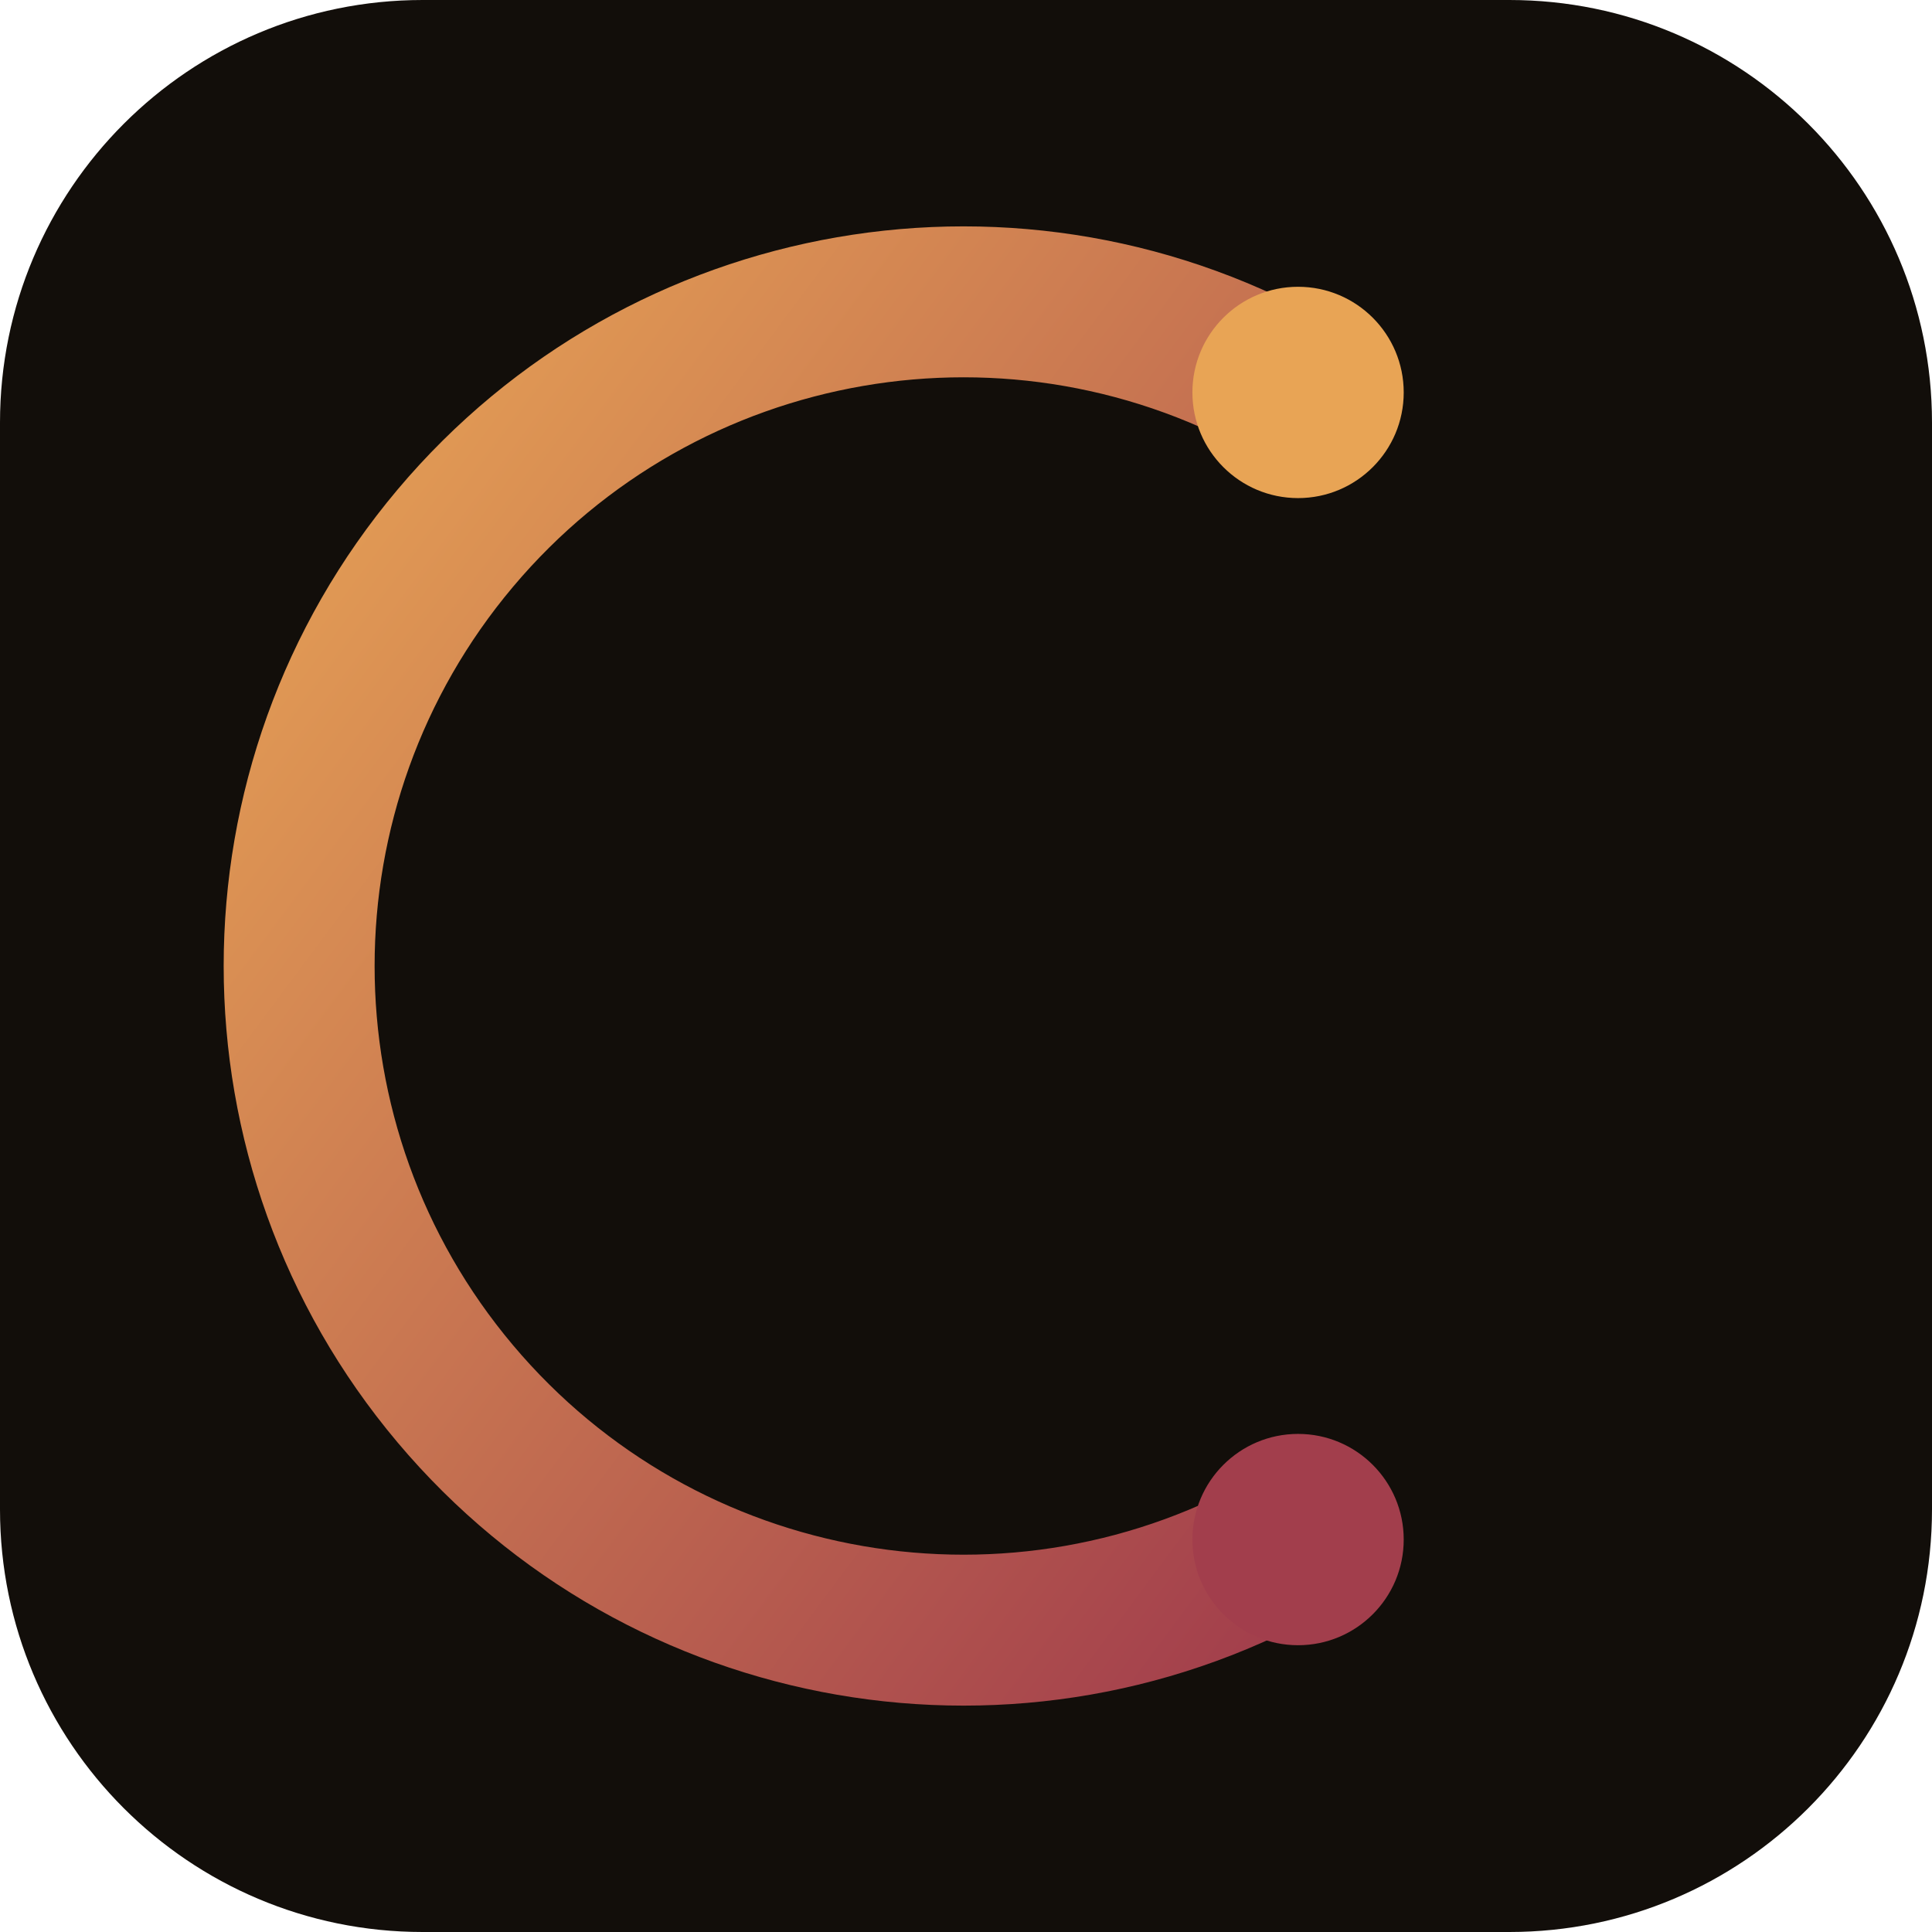
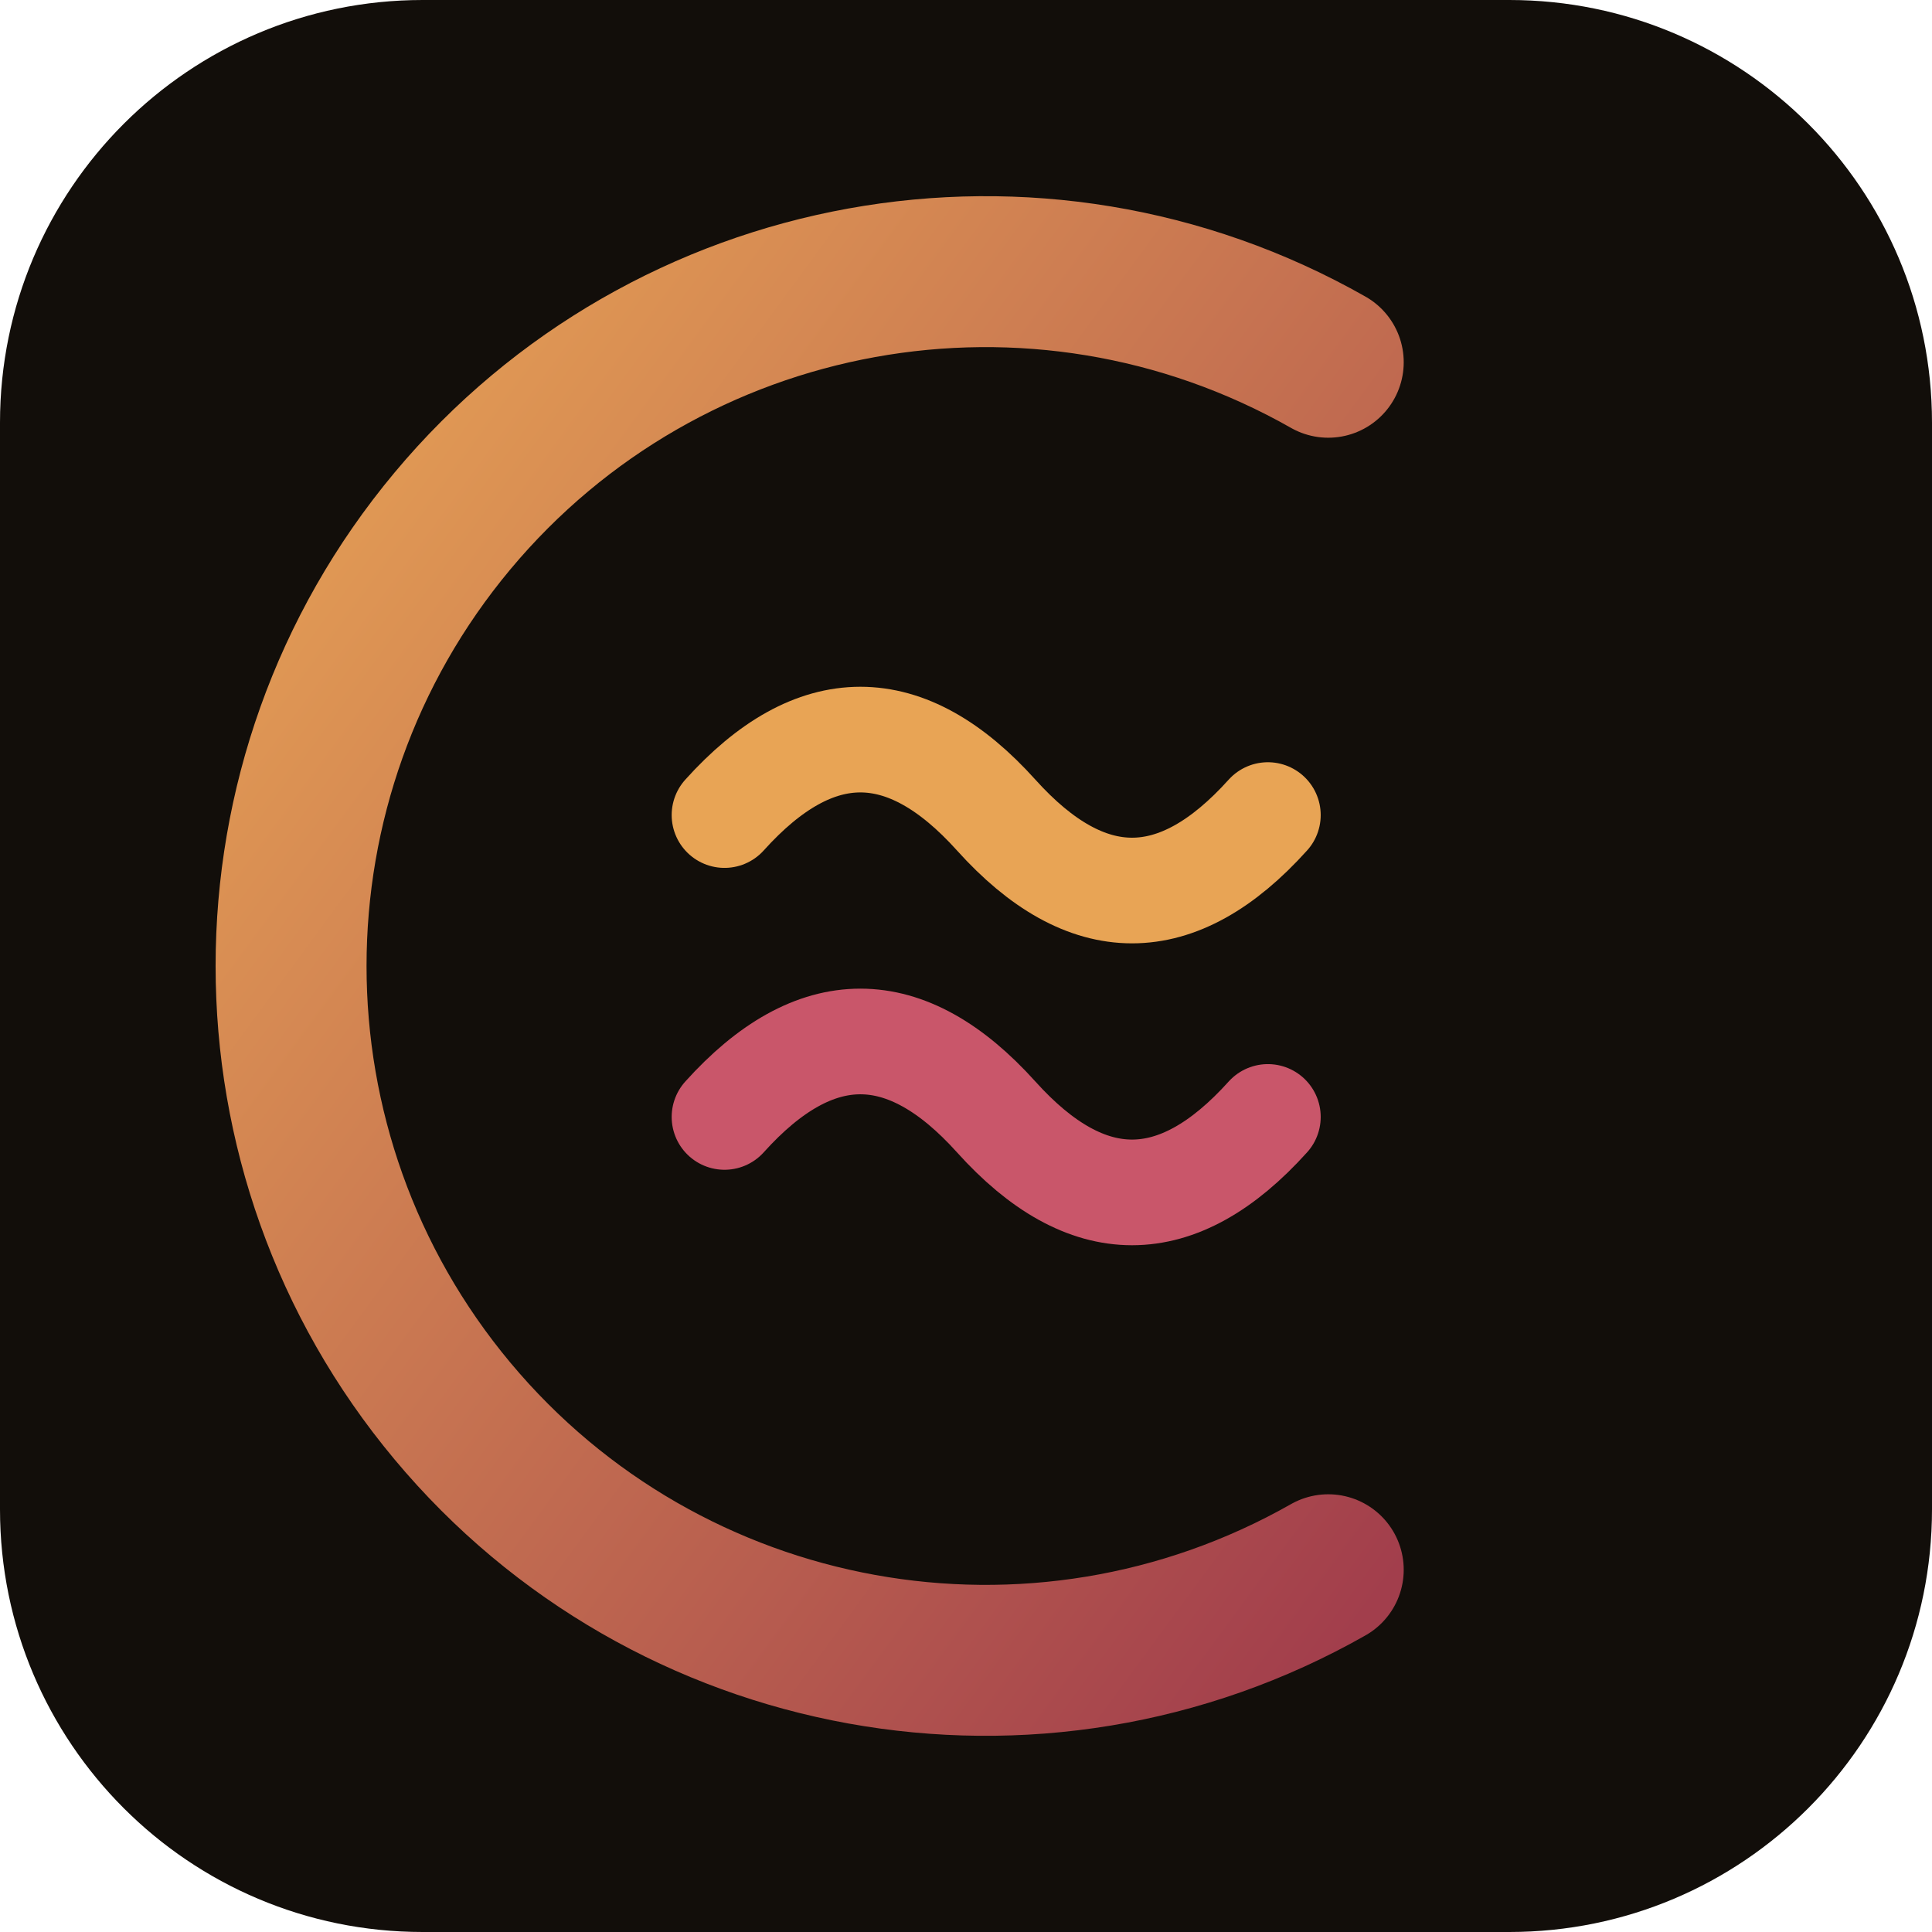
<svg xmlns="http://www.w3.org/2000/svg" viewBox="0 0 64 64">
  <defs>
    <linearGradient id="coveGradFavicon" x1="0" y1="0" x2="1" y2="1">
      <stop offset="0%" stop-color="#E8A455" />
      <stop offset="100%" stop-color="#A23E4C" />
    </linearGradient>
  </defs>
  <rect width="64" height="64" rx="14" fill="#120e0a" />
-   <line x1="32" y1="10" x2="32" y2="3" stroke="url(#coveGradFavicon)" stroke-width="2.5" stroke-linecap="round" />
-   <path d="M43 13 A22 22 0 1 0 43 51" fill="none" stroke="url(#coveGradFavicon)" stroke-width="5" stroke-linecap="round" />
-   <circle cx="43" cy="13" r="3.5" fill="#E8A455" />
-   <circle cx="43" cy="51" r="3.5" fill="#A23E4C" />
+   <path d="M44 12 A23 23 0 1 0 44 52" fill="none" stroke="url(#coveGradFavicon)" stroke-width="5" stroke-linecap="round" />
+   <path d="M24 27 q4.5 -5 9 0 t9 0" fill="none" stroke="#E8A455" stroke-width="3.5" stroke-linecap="round" />
+   <path d="M24 37 q4.5 -5 9 0 t9 0" fill="none" stroke="#C9566A" stroke-width="3.5" stroke-linecap="round" />
</svg>
